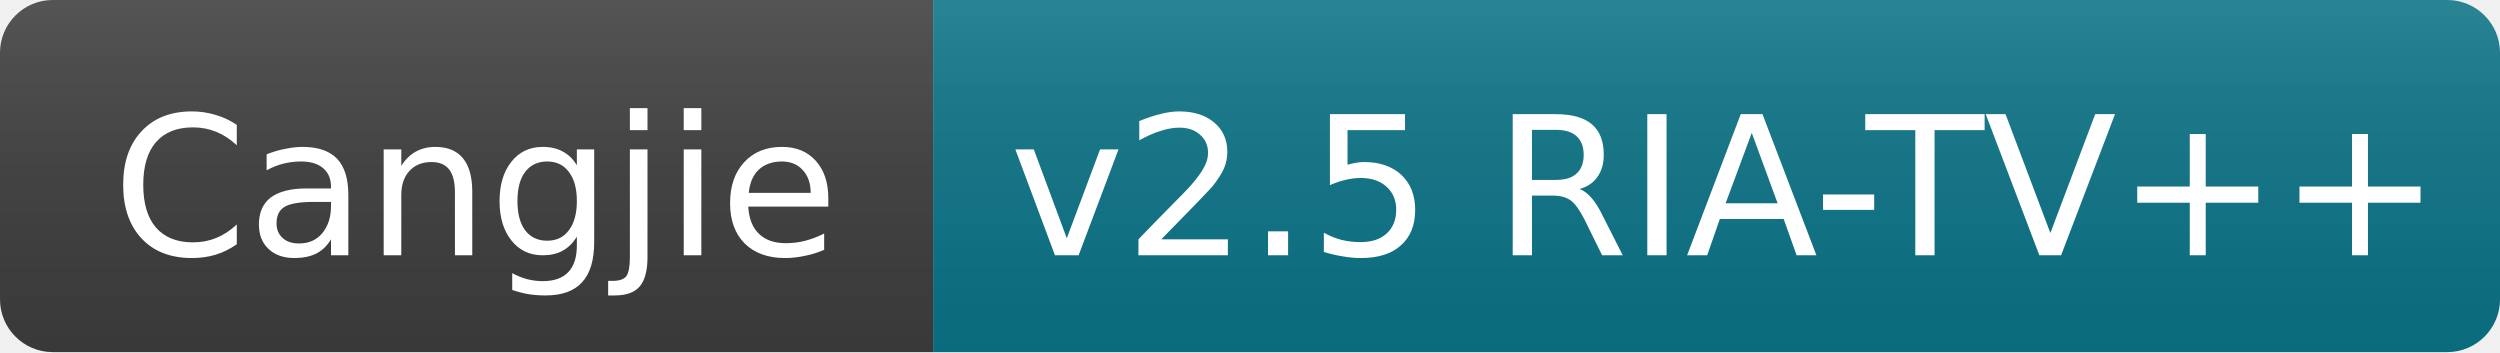
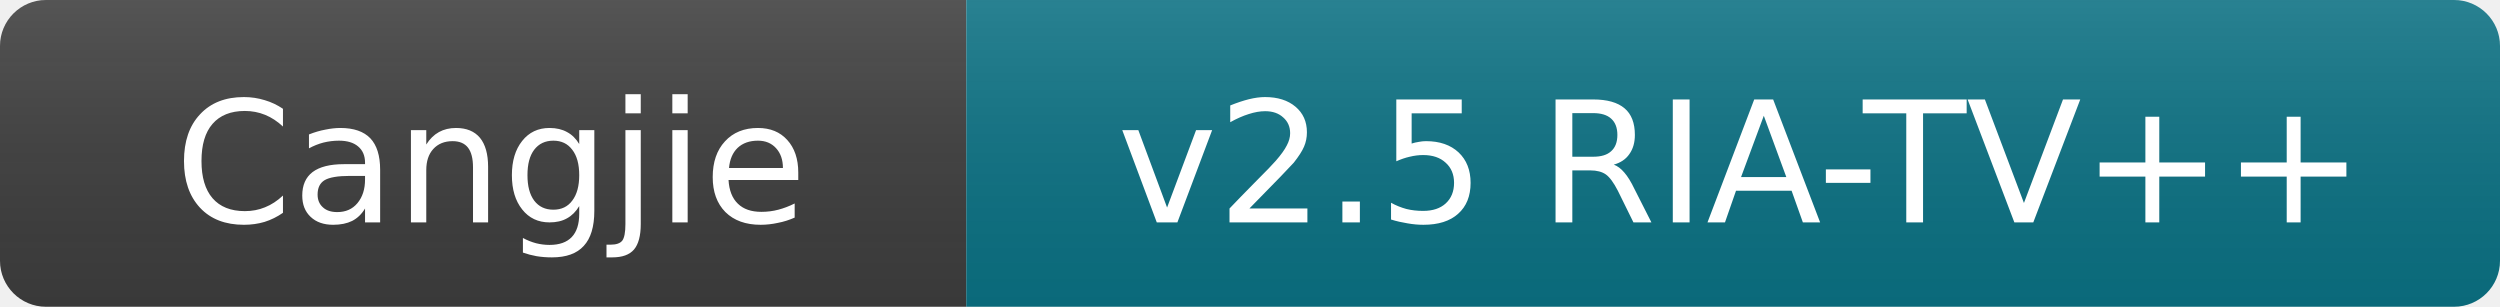
- <svg xmlns="http://www.w3.org/2000/svg" width="142" height="20" viewBox="0 0 142 20" role="img" aria-labelledby="t">
+ <svg xmlns="http://www.w3.org/2000/svg" viewBox="0 0 163 20" width="100%" role="img" aria-labelledby="t">
  <defs>
-     <linearGradient id="s" x2="0" y2="100%">
+     <linearGradient id="shs1229646490" x2="0" y2="100%">
      <stop stop-color="#fff" stop-opacity=".12" />
      <stop offset="1" stop-color="#000" stop-opacity=".06" />
    </linearGradient>
-     <clipPath id="c">
-       <rect width="142" height="20" rx="3" />
+     <clipPath id="cls1229646490">
+       <rect width="163" height="20" rx="3" />
    </clipPath>
  </defs>
-   <g clip-path="url(#c)">
-     <rect width="53" height="20" fill="#3d3d3d" />
-     <rect x="53" width="89" height="20" fill="#0b7285" />
-     <rect width="142" height="20" fill="url(#s)" />
+   <g clip-path="url(#cls1229646490)">
+     <rect width="63" height="20" fill="#3d3d3d" />
+     <rect x="63" width="100" height="20" fill="#0b7082" />
+     <rect width="163" height="20" fill="url(#shs1229646490)" />
  </g>
-   <g font-family="Verdana, Geneva, 'DejaVu Sans', system-ui, -apple-system, 'Segoe UI', 'Microsoft YaHei', sans-serif" font-size="11" fill="#fff" text-anchor="middle">
-     <text x="27" y="14.5">Cangjie</text>
-     <text x="98" y="14.5">v2.5 RIA-TV++</text>
+   <g font-family="Verdana, Geneva, 'DejaVu Sans', system-ui, -apple-system, 'Segoe UI', 'Microsoft YaHei', sans-serif" font-size="11" fill="#ffffff" text-anchor="middle">
+     <text x="32.0" y="14.5">Cangjie</text>
+     <text x="113.5" y="14.5">v2.5 RIA-TV++</text>
  </g>
</svg>
